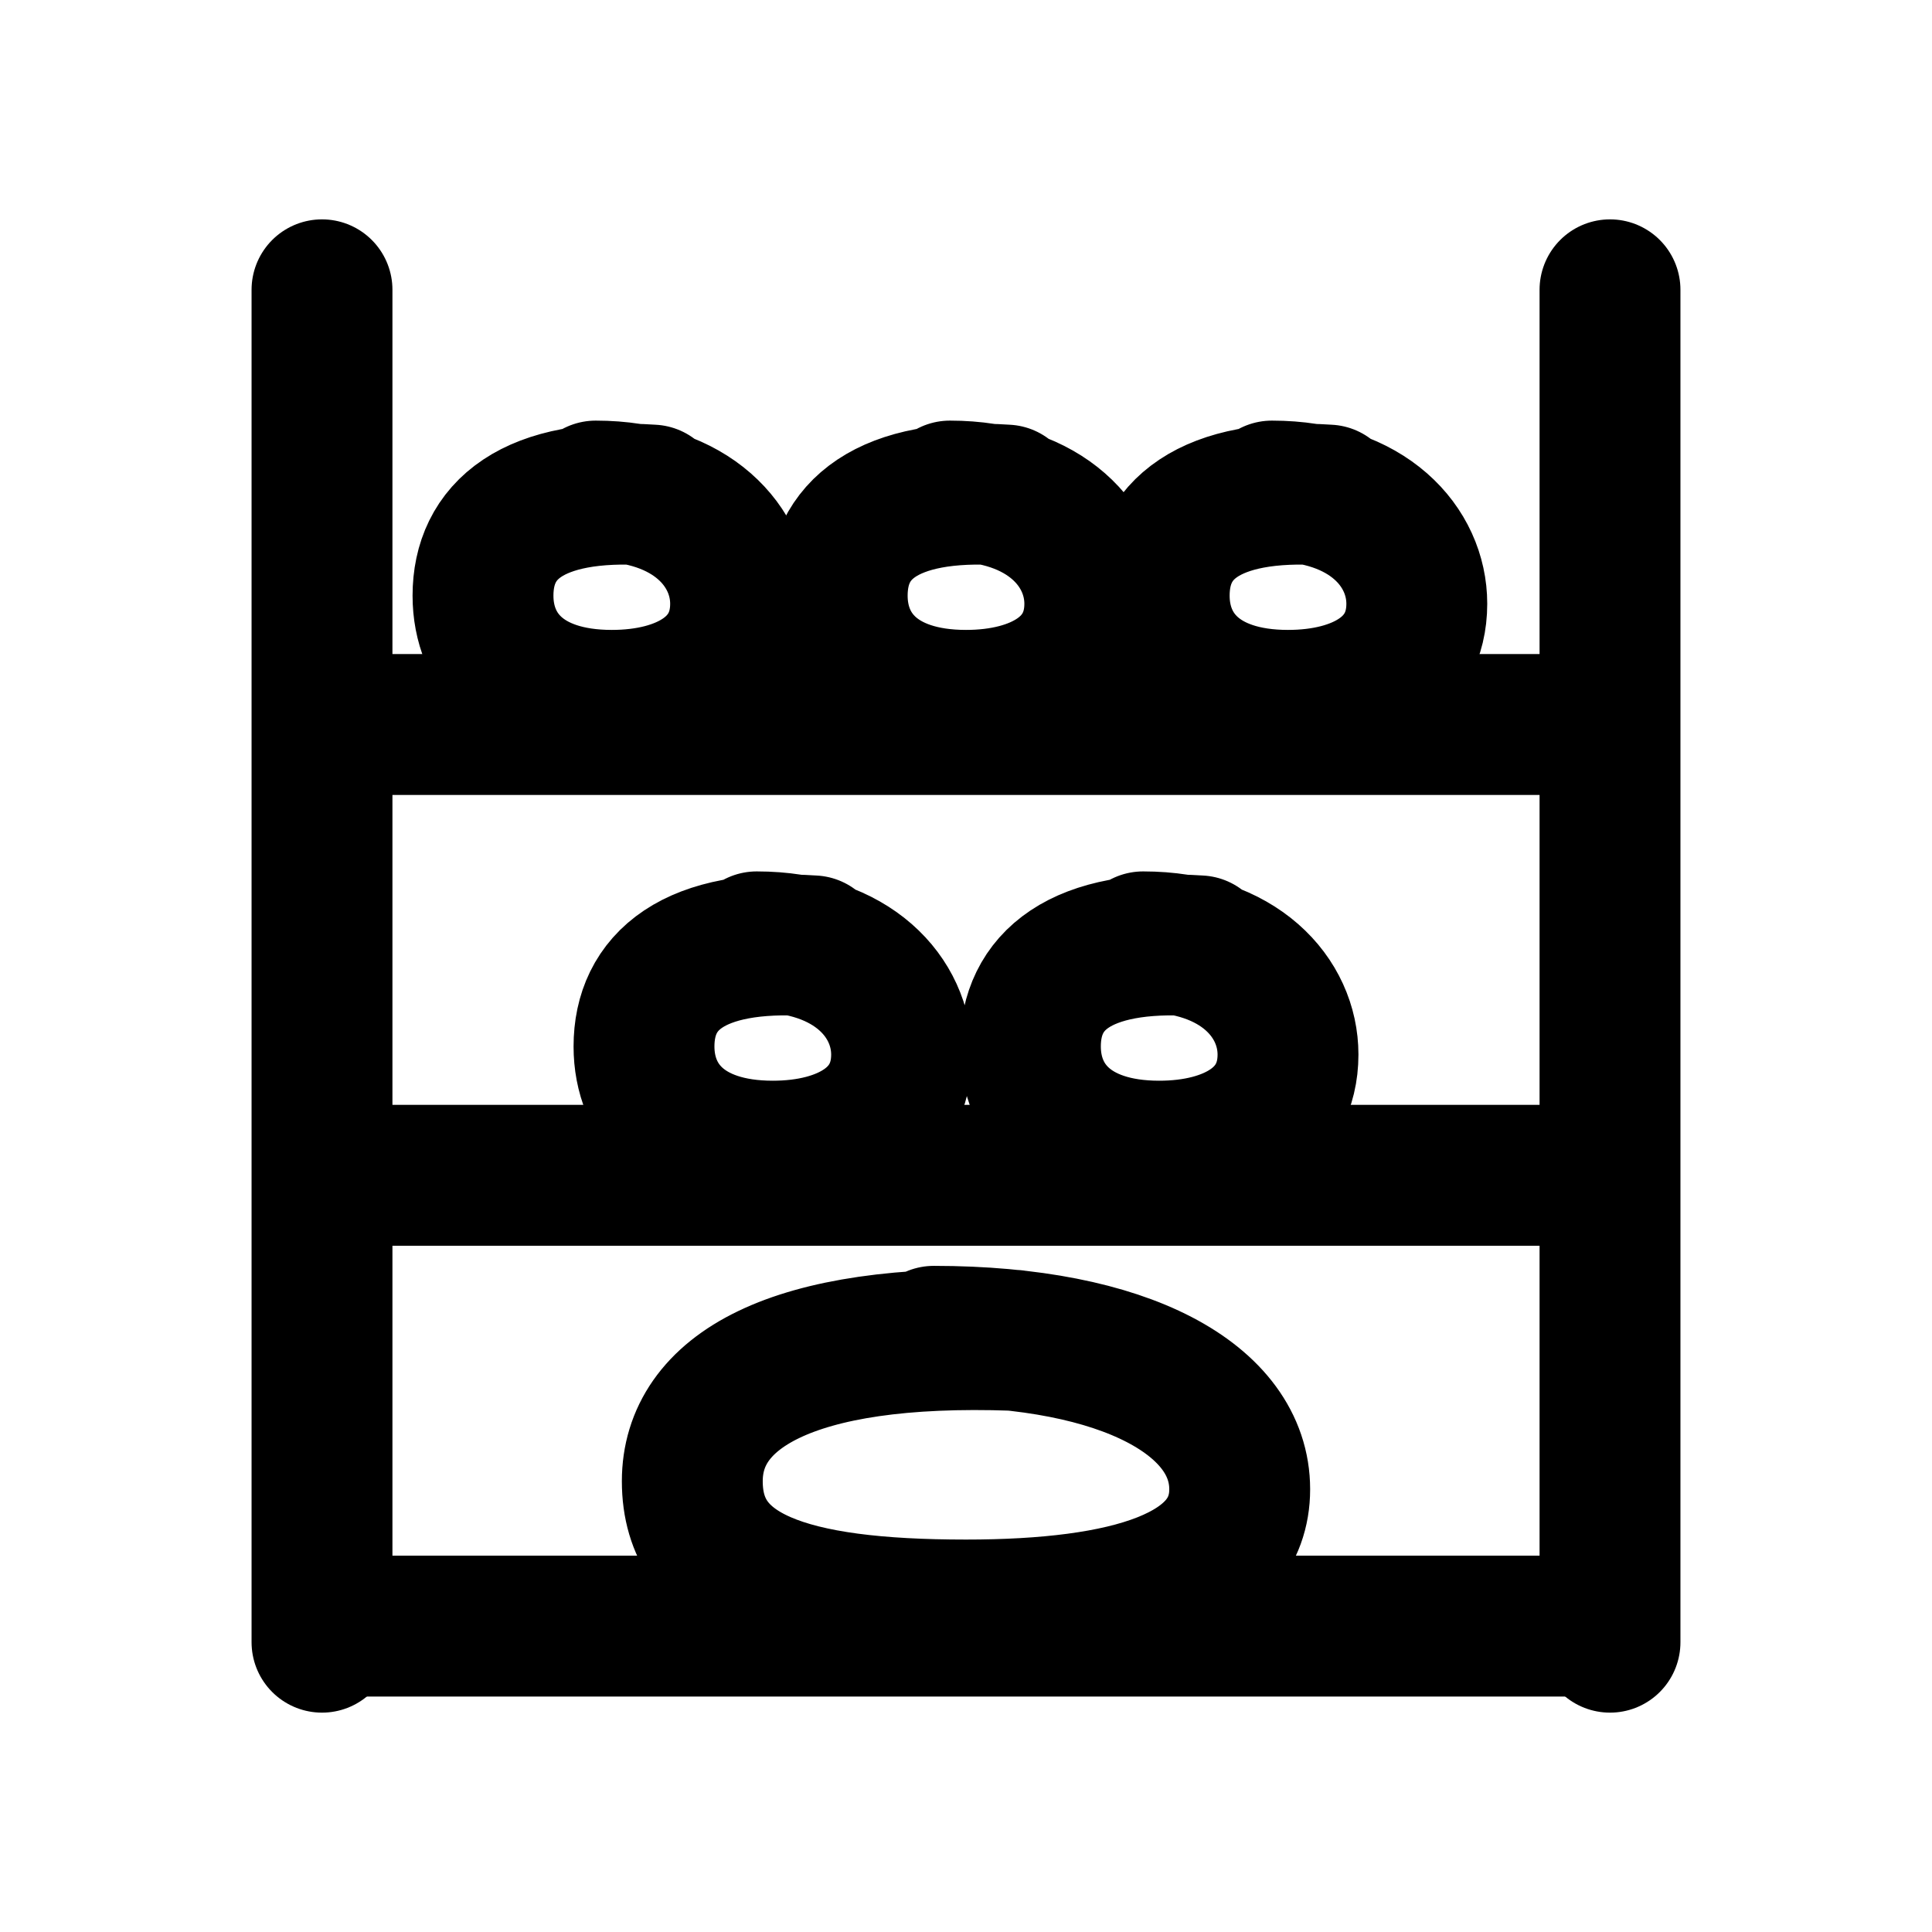
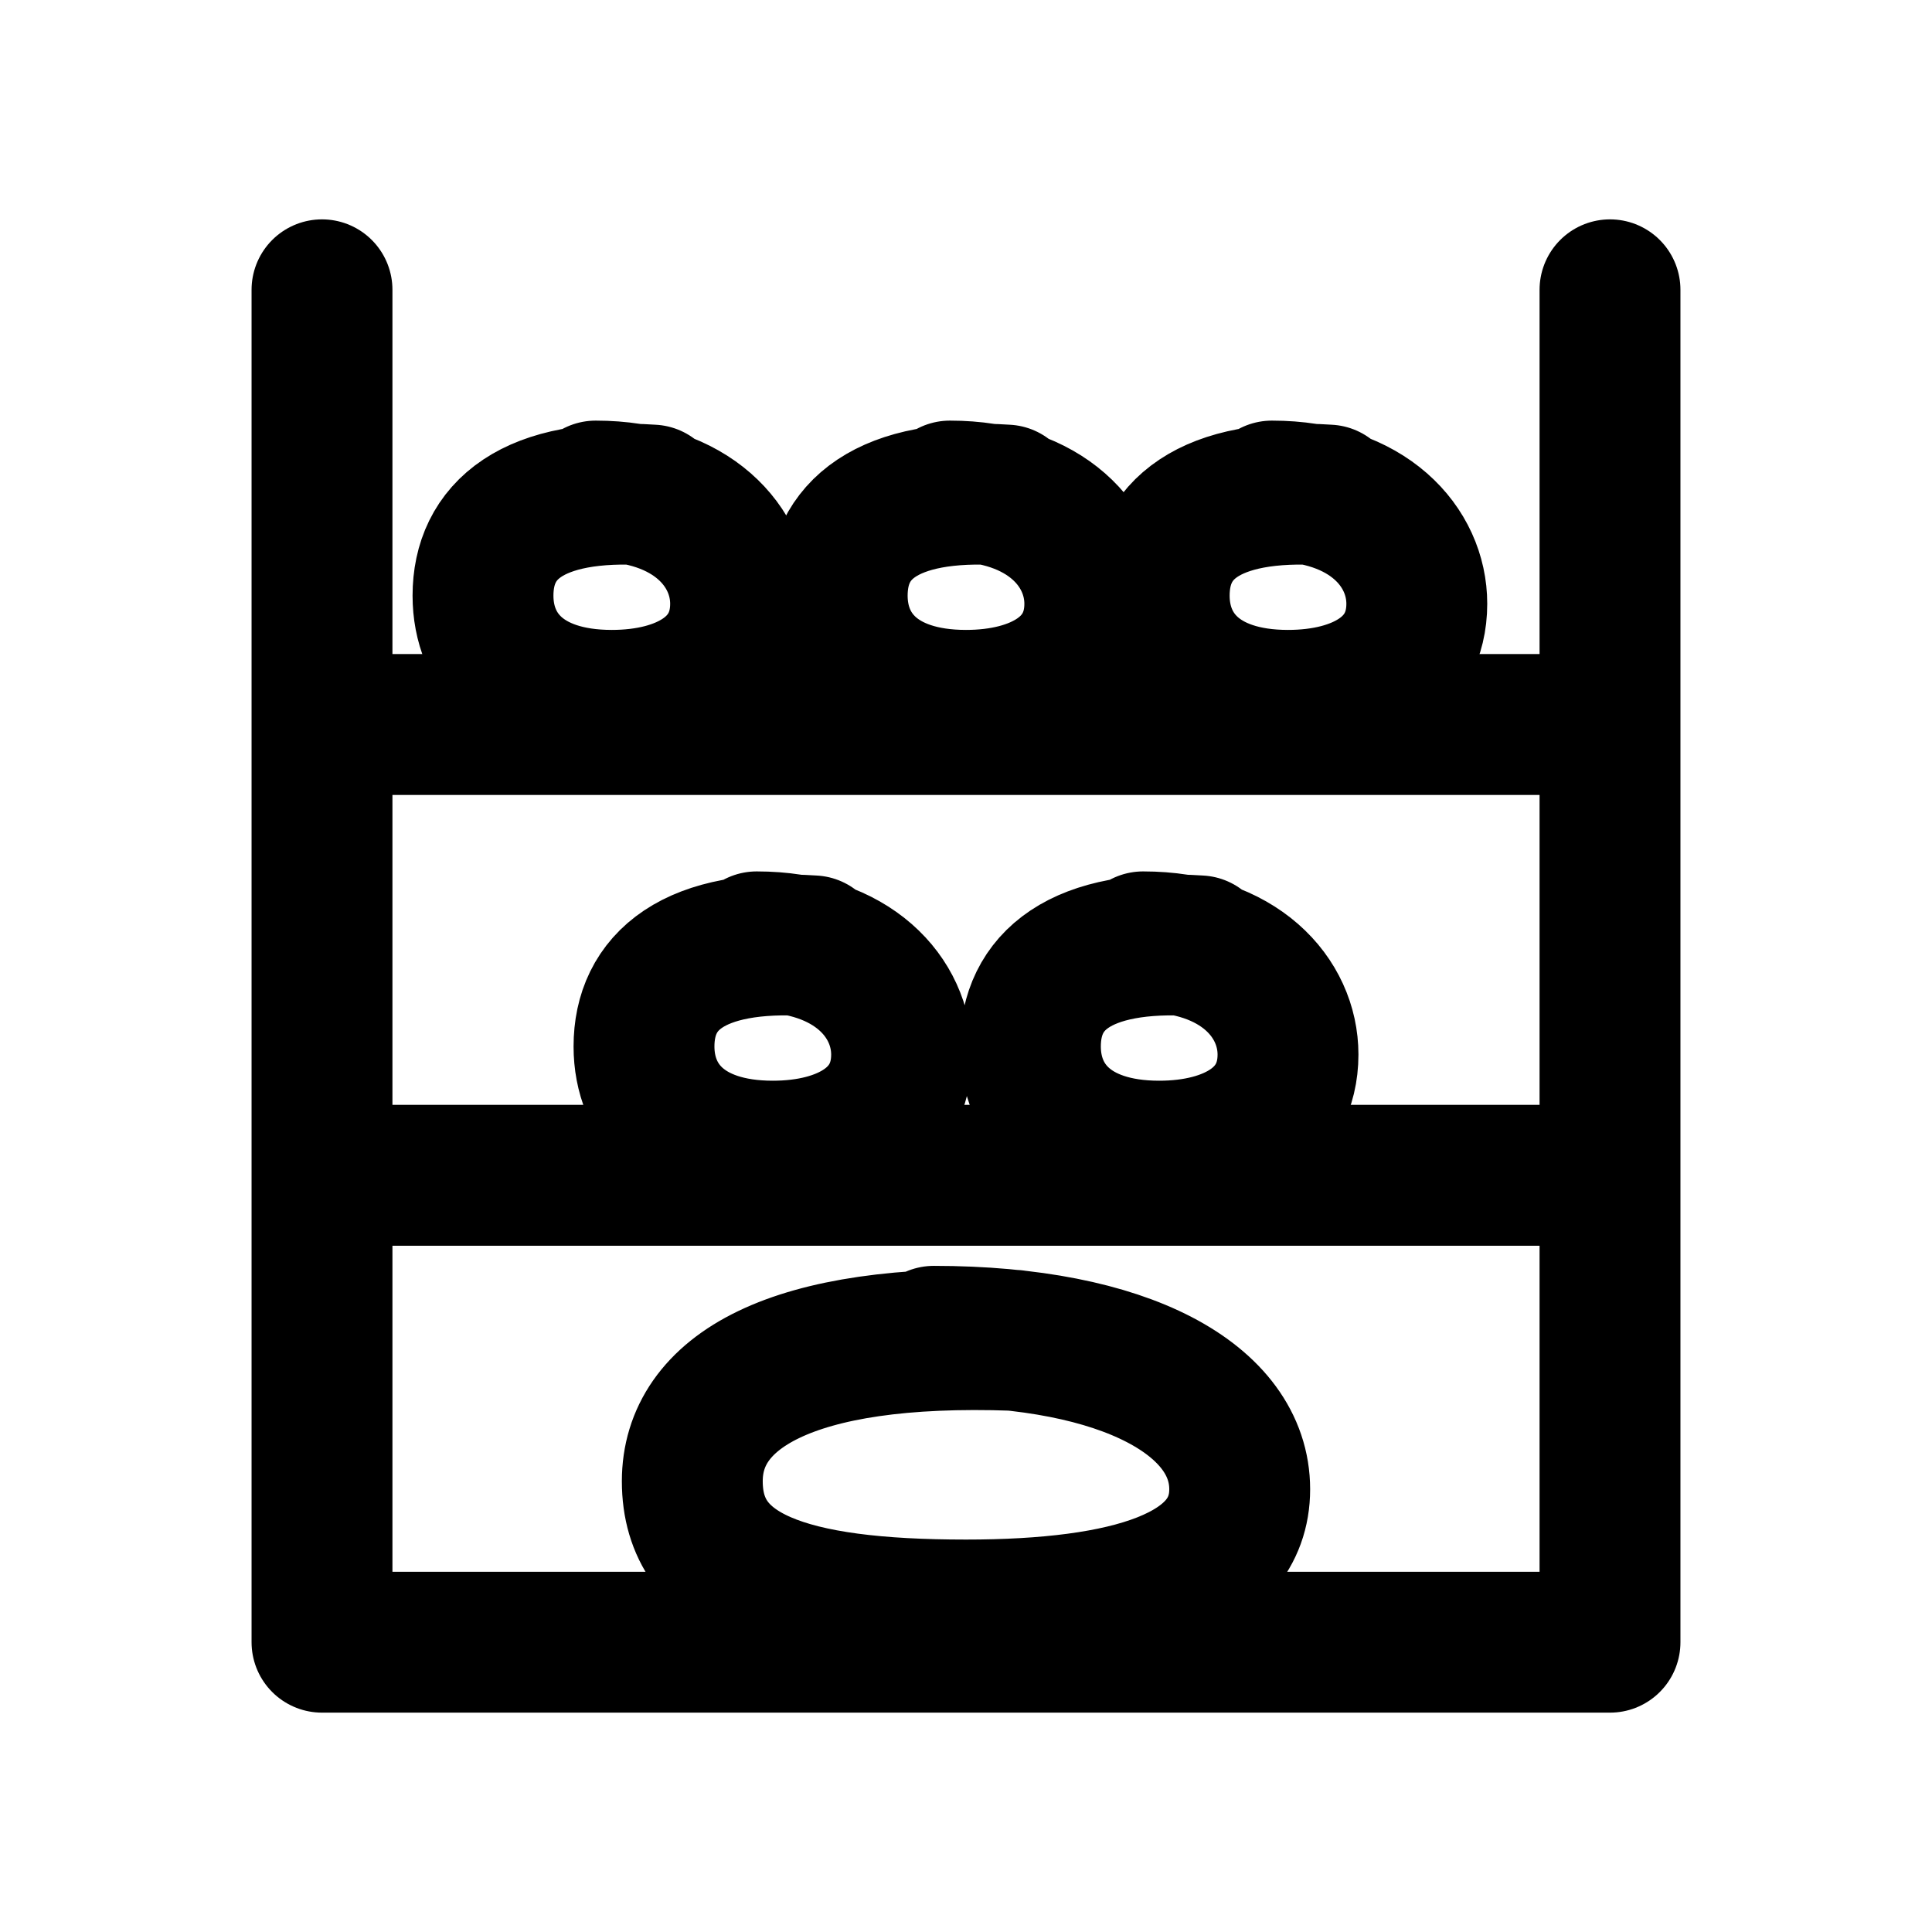
<svg xmlns="http://www.w3.org/2000/svg" viewBox="0 0 24 24" fill="none" stroke="currentColor" stroke-width="1.75" stroke-linecap="round" stroke-linejoin="round">
-   <path d="M4 3.6 L4 20.4 M20 3.6 L20 20.4" />
-   <path d="M4.2 9 L19.8 9 M4.2 14.6 L19.8 14.6 M4.2 20.2 L19.8 20.2" />
+   <path d="M4 3.6 L4 20.4 L20 20.4 L20 3.6" data-role="body" />
+   <path d="M4.2 9 L19.8 9 M4.2 14.6 L19.8 14.6" />
  <path d="M7.4 6.1 C8.6 6.1 9.2 6.8 9.2 7.5 C9.2 8.3 8.5 8.7 7.6 8.7 C6.5 8.7 6 8.1 6 7.4 C6 6.6 6.6 6.05 8.1 6.15 M15.8 6.1 C17 6.1 17.6 6.8 17.6 7.5 C17.6 8.3 16.9 8.7 16 8.7 C14.9 8.7 14.4 8.1 14.4 7.4 C14.4 6.6 15 6.05 16.5 6.15 M9.4 11.7 C10.6 11.7 11.2 12.4 11.2 13.1 C11.2 13.9 10.5 14.3 9.6 14.3 C8.5 14.3 8 13.7 8 13 C8 12.2 8.6 11.65 10.1 11.75 M14.2 11.7 C15.4 11.7 16 12.4 16 13.1 C16 13.9 15.3 14.3 14.4 14.3 C13.3 14.3 12.8 13.7 12.8 13 C12.8 12.2 13.4 11.65 14.9 11.75" />
  <path d="M11.8 6.1 C13 6.1 13.6 6.8 13.6 7.5 C13.6 8.3 12.9 8.7 12 8.7 C10.9 8.7 10.4 8.1 10.4 7.4 C10.4 6.6 11 6.05 12.5 6.15" data-role="mark" />
  <path d="M11.6 16.6 C14 16.6 15.4 17.4 15.4 18.5 C15.4 19.6 14 20 12 20 C9.8 20 8.6 19.6 8.6 18.4 C8.6 17.3 9.8 16.55 12.6 16.65" />
</svg>
